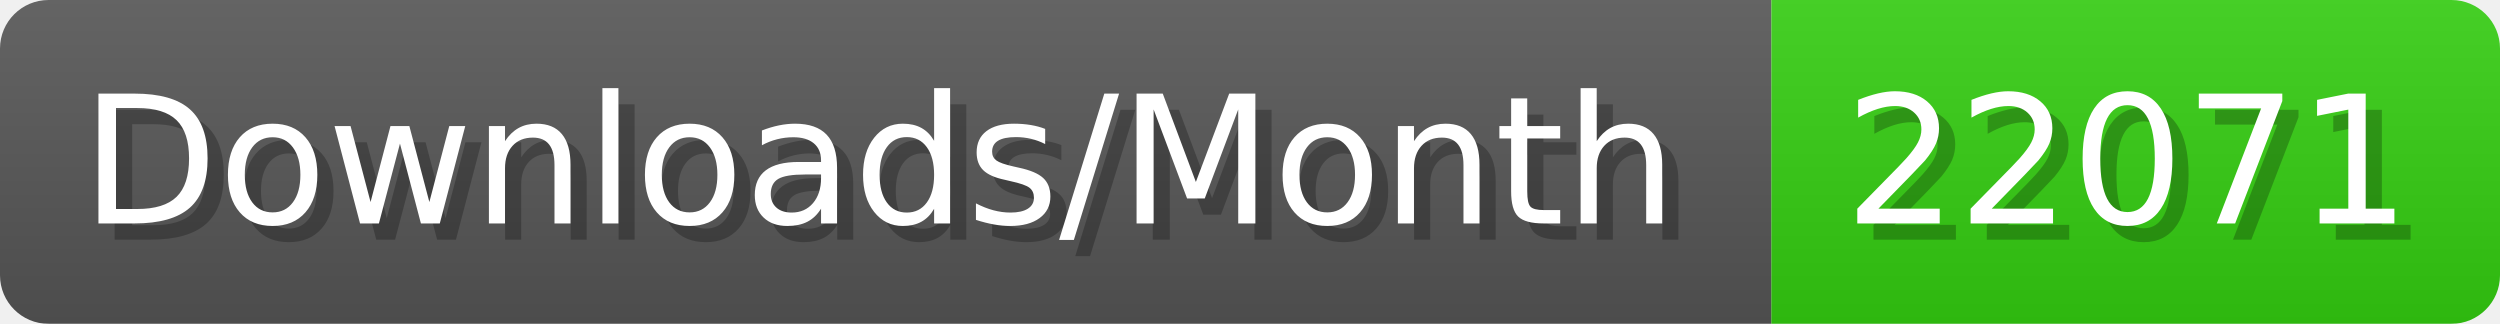
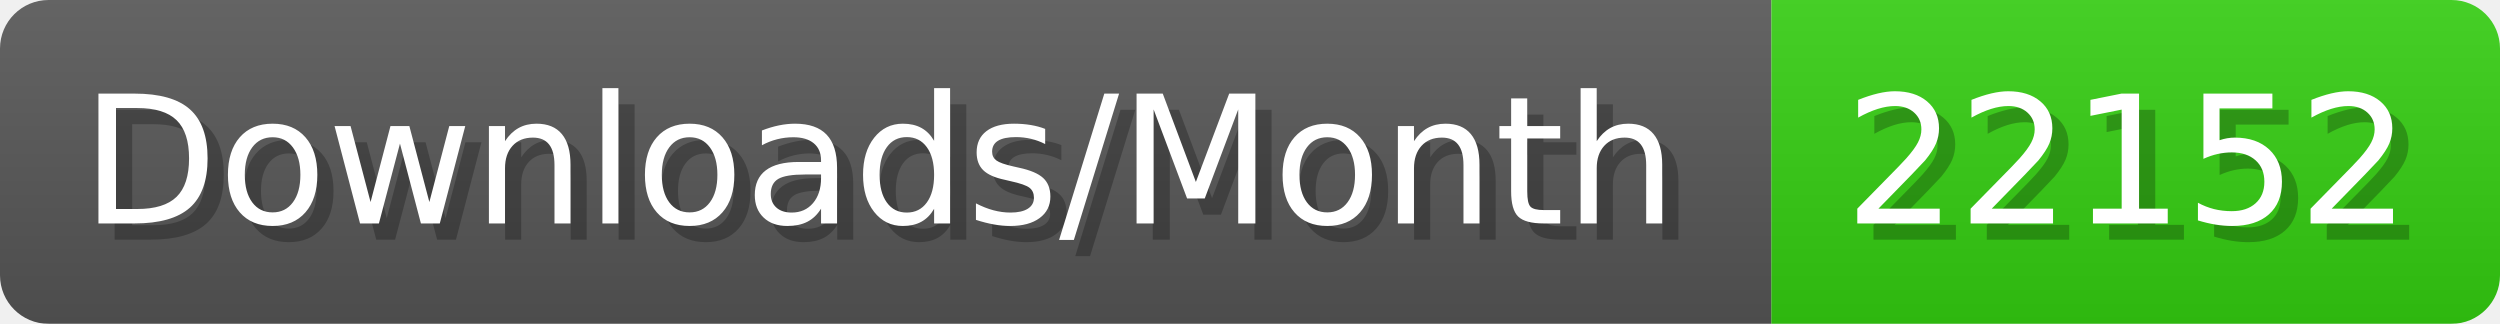
- <svg xmlns="http://www.w3.org/2000/svg" width="154.4" height="20" viewBox="0 0 1544 200" role="img" aria-label="Downloads/Month: 22071">
+ <svg xmlns="http://www.w3.org/2000/svg" width="154.4" height="20" viewBox="0 0 1544 200" role="img" aria-label="Downloads/Month: 22152">
  <linearGradient id="YlXUI" x2="0" y2="100%">
    <stop offset="0" stop-opacity=".1" stop-color="#EEE" />
    <stop offset="1" stop-opacity=".1" />
  </linearGradient>
  <mask id="JHhop">
    <rect width="1544" height="200" rx="30" fill="#FFF" />
  </mask>
  <g mask="url(#JHhop)">
    <rect width="1094" height="200" fill="#555" />
    <rect width="450" height="200" fill="#3C1" x="1094" />
    <rect width="1544" height="200" fill="url(#YlXUI)" />
  </g>
  <g aria-hidden="true" fill="#fff" text-anchor="start" font-family="Verdana,DejaVu Sans,sans-serif" font-size="110">
    <text x="60" y="148" textLength="994" fill="#000" opacity="0.25">Downloads/Month</text>
    <text x="50" y="138" textLength="994">Downloads/Month</text>
-     <text x="1149" y="148" textLength="350" fill="#000" opacity="0.25">22071</text>
-     <text x="1139" y="138" textLength="350">22071</text>
+     <text x="1149" y="148" textLength="350" fill="#000" opacity="0.25">22152</text>
+     <text x="1139" y="138" textLength="350">22152</text>
  </g>
</svg>
